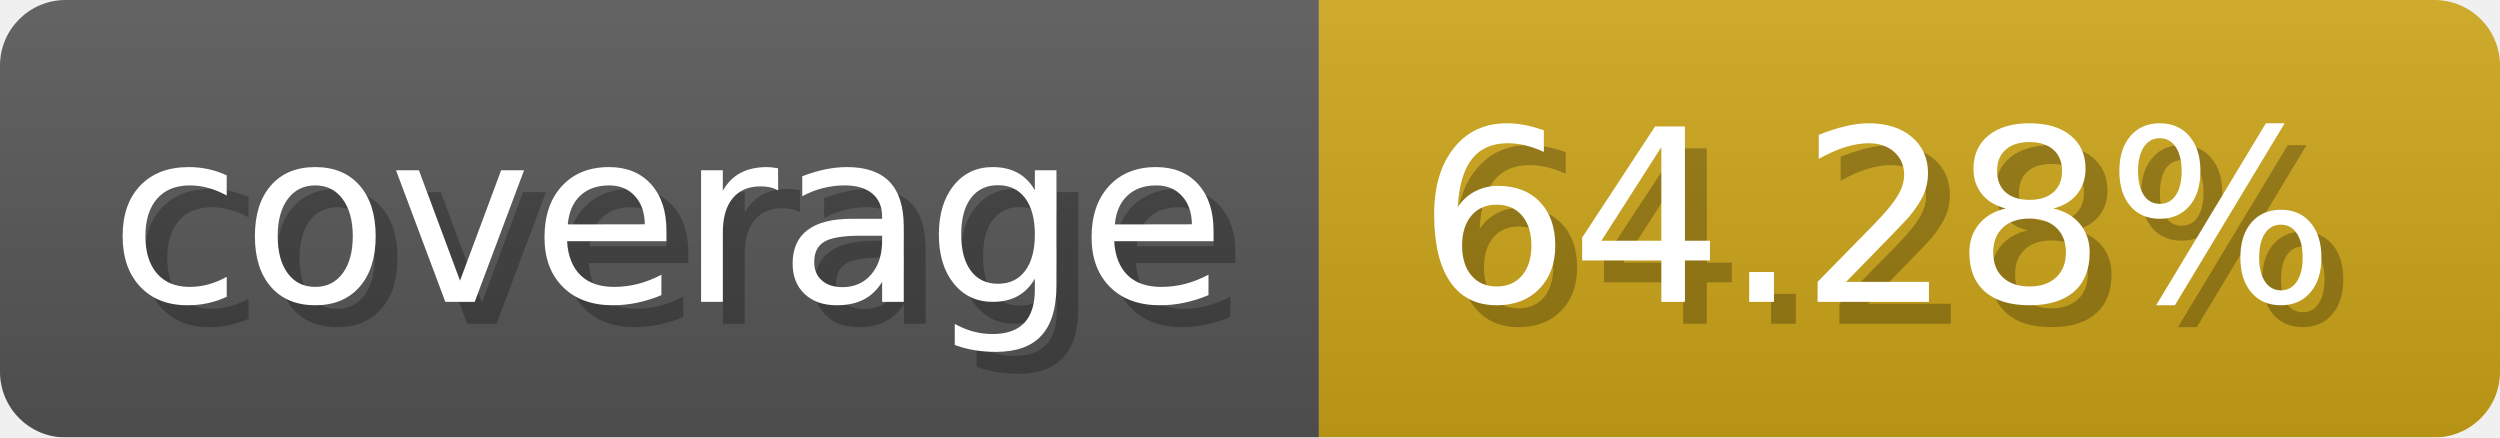
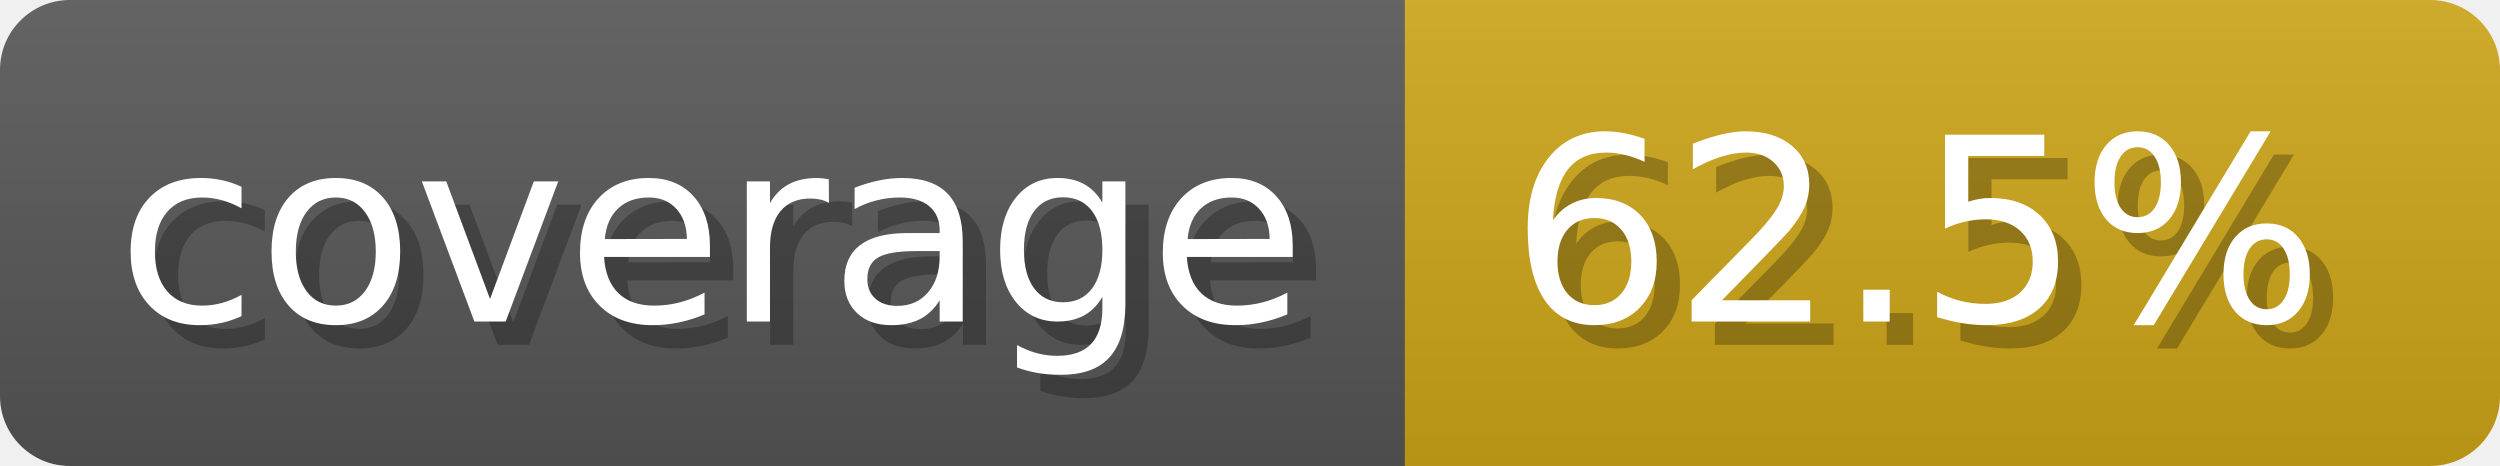
- <svg xmlns="http://www.w3.org/2000/svg" width="114.3" height="20" viewBox="0 0 1143 200" role="img" aria-label="coverage: 64.28%">
+ <svg xmlns="http://www.w3.org/2000/svg" width="107.3" height="20" viewBox="0 0 1073 200" role="img" aria-label="coverage: 62.5%">
  <linearGradient id="a" x2="0" y2="100%">
    <stop offset="0" stop-opacity=".1" stop-color="#EEE" />
    <stop offset="1" stop-opacity=".1" />
  </linearGradient>
  <mask id="m">
-     <rect width="1143" height="200" rx="30" fill="#FFF" />
+     <rect width="1073" height="200" rx="30" fill="#FFF" />
  </mask>
  <g mask="url(#m)">
    <rect width="603" height="200" fill="#555" />
-     <rect width="540" height="200" fill="#cba317" x="603" />
-     <rect width="1143" height="200" fill="url(#a)" />
+     <rect width="470" height="200" fill="#cba317" x="603" />
+     <rect width="1073" height="200" fill="url(#a)" />
  </g>
  <g aria-hidden="true" fill="#fff" text-anchor="start" font-family="Verdana,DejaVu Sans,sans-serif" font-size="110">
    <text x="60" y="148" textLength="503" fill="#000" opacity="0.25">coverage</text>
    <text x="50" y="138" textLength="503">coverage</text>
-     <text x="658" y="148" textLength="440" fill="#000" opacity="0.25">64.28%</text>
-     <text x="648" y="138" textLength="440">64.28%</text>
+     <text x="658" y="148" textLength="370" fill="#000" opacity="0.25">62.5%</text>
+     <text x="648" y="138" textLength="370">62.5%</text>
  </g>
</svg>
